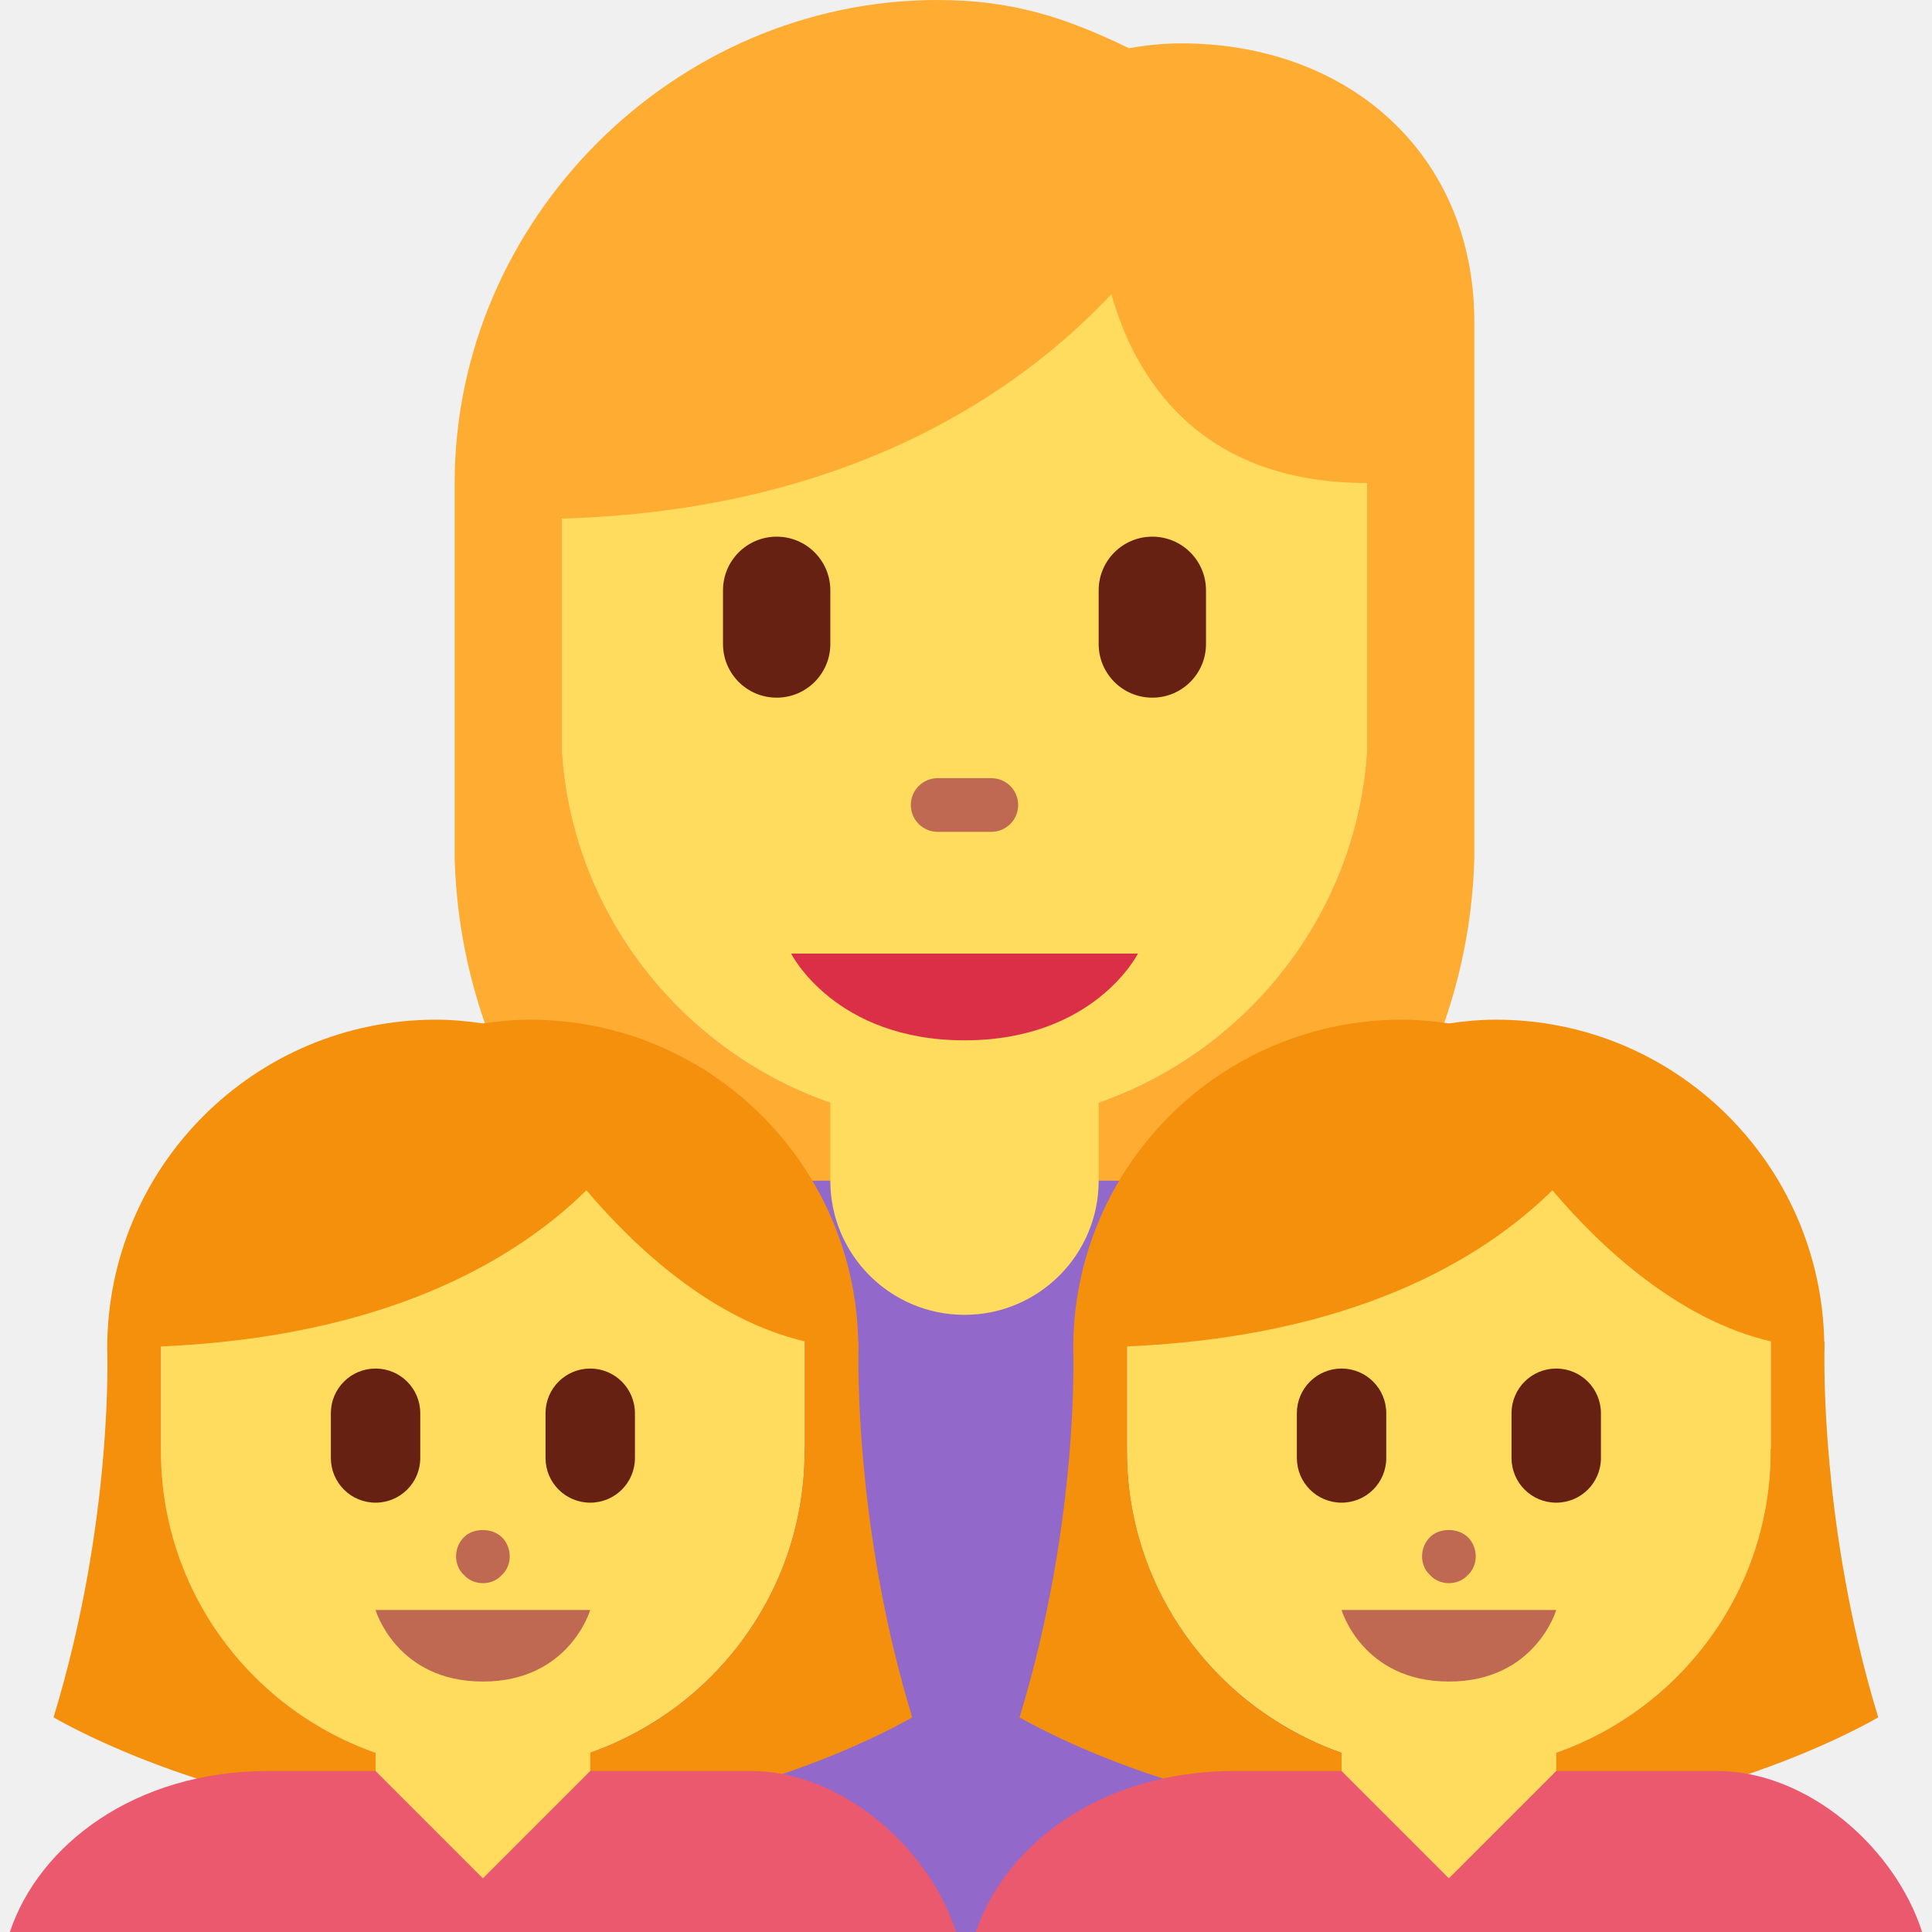
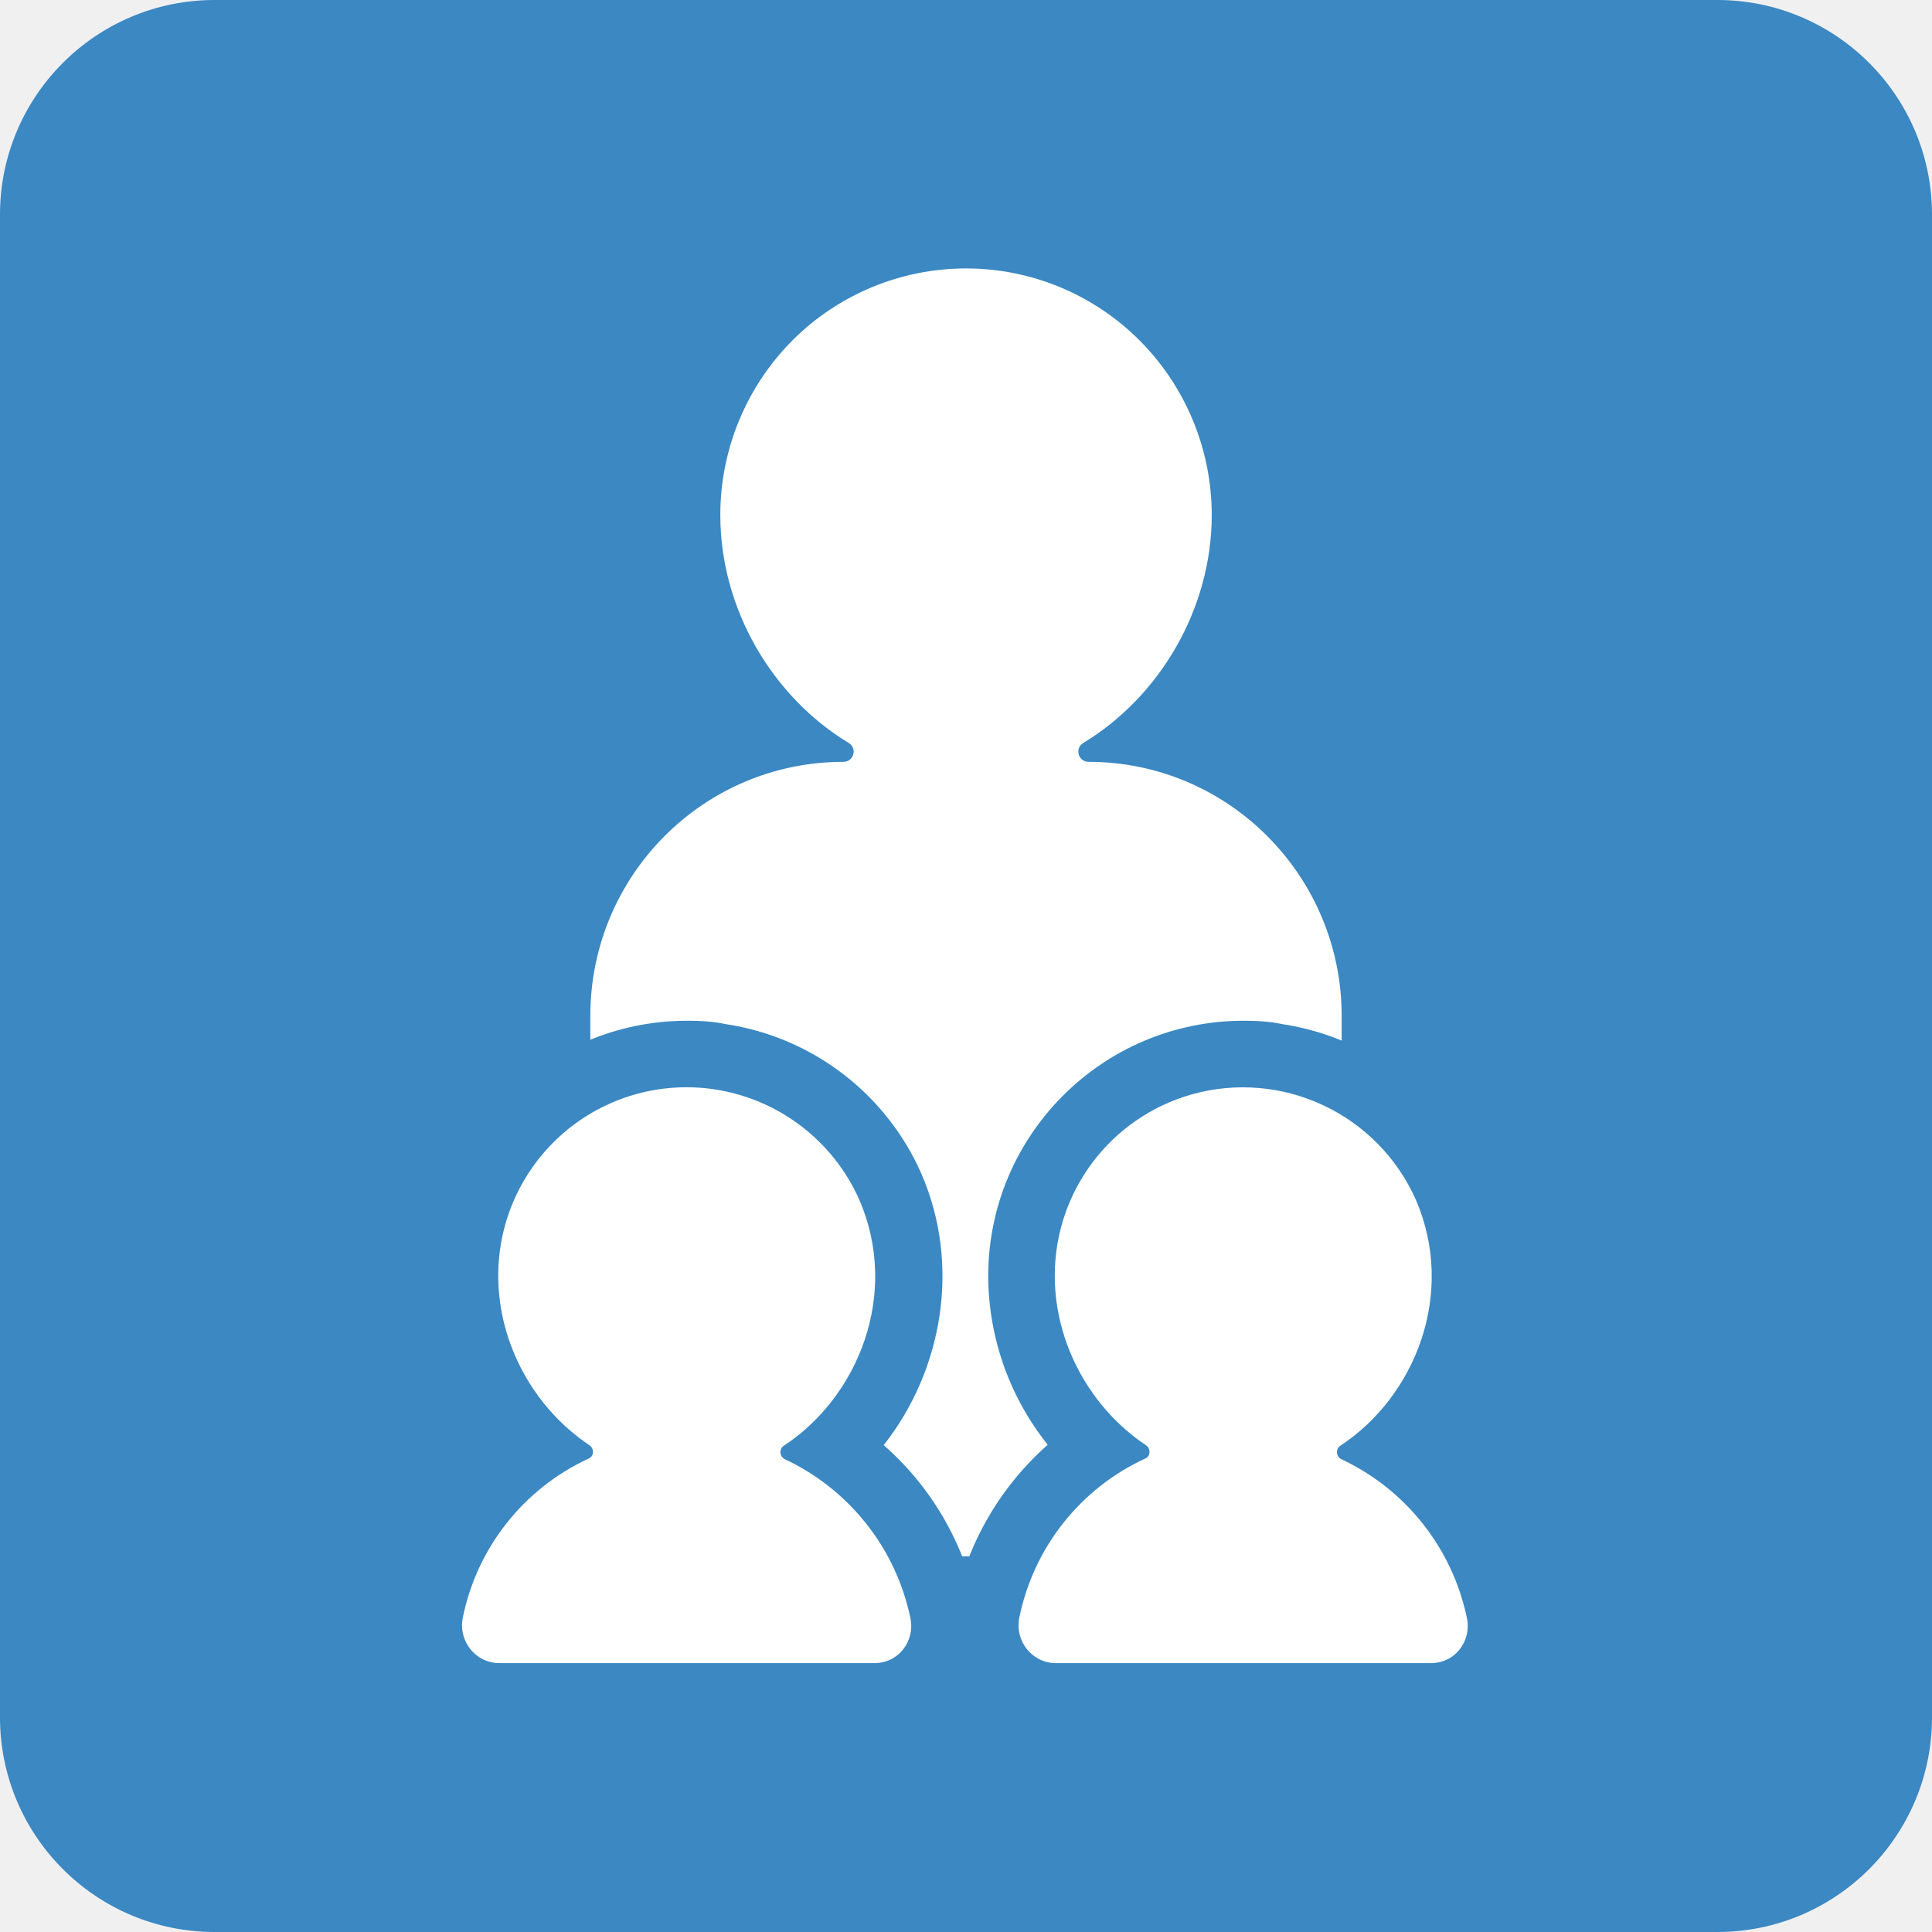
<svg xmlns="http://www.w3.org/2000/svg" viewBox="0 0 36 36">
-   <path fill="#FFDC5D" d="M10.472 14c.253 3.89 3.521 6.969 7.5 6.969s7.247-3.079 7.5-6.969V4h-15v10z" />
-   <path fill="#FFAC33" d="M22.01.808c-.333 0-.657.034-.974.09C19.865.328 18.862 0 17.472 0c-4.907 0-9 4.093-9 9v7c.148 5.223 4.241 9.568 9.5 9.568s9.352-4.345 9.5-9.568V6c0-3.122-2.339-5.192-5.462-5.192zM25.472 14c-.253 3.89-3.521 6.969-7.5 6.969s-7.247-3.079-7.5-6.969V9.663c5.328-.155 8.51-2.343 10.237-4.181C21.125 6.957 22.273 9 25.472 9v5z" />
-   <path fill="#9268CA" d="M25.472 22h-16c-1.779 0-1.945 1.193-1.945 2.973V36h20.945V24.973c0-1.973-1-2.973-3-2.973z" />
-   <path fill="#7450A8" d="M23.472 26H24.5v10h-1.028zm-12 0H12.5v10h-1.028z" />
-   <path fill="#FFDC5D" d="M15.472 19v3c0 1.381 1.119 2.5 2.5 2.5s2.5-1.119 2.5-2.5v-3h-5z" />
-   <path fill="#DA2F47" d="M14.742 17.769h6.461s-.808 1.616-3.23 1.616-3.231-1.616-3.231-1.616z" />
-   <path fill="#BF6952" d="M18.472 15.5h-1c-.276 0-.5-.224-.5-.5s.224-.5.5-.5h1c.276 0 .5.224.5.5s-.223.5-.5.5z" />
-   <path fill="#662113" d="M14.472 13c-.553 0-1-.448-1-1v-1c0-.552.447-1 1-1s1 .448 1 1v1c0 .552-.447 1-1 1zm7 0c-.553 0-1-.448-1-1v-1c0-.552.447-1 1-1s1 .448 1 1v1c0 .552-.447 1-1 1z" />
-   <path fill="#FFDC5D" d="M32.998 22.714l-4.286-.857-7.714.857V27H21l-.002.04c0 3.291 2.685 5.96 5.998 5.96 3.312 0 5.997-2.669 5.997-5.96l-.002-.04h.007v-4.286z" />
-   <path fill="#F4900C" d="M33.995 25.192c0-.023.003-.044.003-.067l-.002-.039.002-.086-.006.006C33.928 21.679 31.216 19 27.873 19c-.298 0-.588.029-.875.07-.286-.041-.577-.07-.875-.07-3.383 0-6.125 2.742-6.125 6.125 0 0 .125 3.188-1 6.875 0 0 3.344 2 8 2s8-2 8-2c-.968-3.172-1.01-6.061-1.003-6.808zm-1.002 1.848c0 3.291-2.685 5.96-5.997 5.96s-5.997-2.669-5.997-5.96c-.001-.013.001-.027.001-.04h-.002v-1.911c4.172-.181 6.588-1.592 7.929-2.91.91 1.074 2.351 2.414 4.071 2.816V27h-.007l.002.04z" />
-   <path fill="#FFDC5D" d="M28.998 34v-3h-4v3h-1v2h6v-2z" />
-   <path fill="#EA596E" d="M31.998 33h-3l-2 2-2-2h-2c-2.493 0-4.276 1.385-4.814 3h17.632c-.518-1.602-2.159-3-3.818-3z" />
-   <path fill="#BF6952" d="M28.998 30h-4s.389 1.333 2 1.333 2-1.333 2-1.333zm-2-.5c-.13 0-.26-.05-.35-.15-.1-.09-.15-.22-.15-.35s.05-.26.15-.36c.17-.17.52-.18.71.01.09.091.14.221.14.351s-.05.26-.15.35c-.09.099-.22.149-.35.149z" />
-   <path fill="#662113" d="M28.998 28c-.461 0-.833-.373-.833-.833v-.833c0-.461.373-.833.833-.833.461 0 .833.373.833.833v.833c.001.46-.372.833-.833.833zm-4 0c-.461 0-.833-.373-.833-.833v-.833c0-.461.373-.833.833-.833.461 0 .833.373.833.833v.833c.001.46-.372.833-.833.833z" />
-   <path fill="#FFDC5D" d="M14.998 22.714l-4.286-.857-7.714.857V27H3l-.002.04c0 3.291 2.685 5.96 5.998 5.96 3.312 0 5.997-2.669 5.997-5.96l-.002-.04h.007v-4.286z" />
-   <path fill="#F4900C" d="M15.995 25.192c0-.023.003-.044.003-.067l-.002-.039.002-.086-.006.006C15.928 21.679 13.216 19 9.873 19c-.298 0-.588.029-.875.07-.286-.041-.577-.07-.875-.07-3.383 0-6.125 2.742-6.125 6.125 0 0 .125 3.188-1 6.875 0 0 3.344 2 8 2s8-2 8-2c-.968-3.172-1.01-6.061-1.003-6.808zm-1.002 1.848c0 3.291-2.685 5.96-5.997 5.96s-5.997-2.669-5.997-5.96C2.998 27.027 3 27.013 3 27h-.002v-1.911c4.172-.181 6.588-1.592 7.929-2.91.91 1.074 2.351 2.414 4.071 2.816V27h-.007l.002.04z" />
-   <path fill="#FFDC5D" d="M10.998 34v-3h-4v3h-1v2h6v-2z" />
-   <path fill="#EA596E" d="M13.998 33h-3l-2 2-2-2h-2C2.505 33 .722 34.385.184 36h17.632c-.518-1.602-2.159-3-3.818-3z" />
-   <path fill="#BF6952" d="M10.998 30h-4s.389 1.333 2 1.333 2-1.333 2-1.333zm-2-.5c-.13 0-.26-.05-.35-.15-.1-.09-.15-.22-.15-.35s.05-.26.15-.36c.17-.17.52-.18.71.01.09.091.14.221.14.351s-.05.26-.15.35c-.09.099-.22.149-.35.149z" />
-   <path fill="#662113" d="M10.998 28c-.461 0-.833-.373-.833-.833v-.833c0-.461.373-.833.833-.833.461 0 .833.373.833.833v.833c.001.46-.372.833-.833.833zm-4 0c-.461 0-.833-.373-.833-.833v-.833c0-.461.373-.833.833-.833.461 0 .833.373.833.833v.833c.001.46-.372.833-.833.833z" />
+   <path fill="#3B88C3" d="M36 32c0 2.209-1.791 4-4 4H4c-2.209 0-4-1.791-4-4V4c0-2.209 1.791-4 4-4h28c2.209 0 4 1.791 4 4v28z" />
+   <path fill="#FFF" d="M20.285 14.196c-.196 0-.264-.255-.098-.353 1.425-.863 2.392-2.5 2.392-4.245 0-1.22-.483-2.389-1.341-3.251a4.57 4.57 0 0 0-6.476 0 4.608 4.608 0 0 0-1.34 3.251c0 1.745.966 3.382 2.391 4.245.166.098.098.353-.098.353-2.606 0-4.715 2.118-4.715 4.735v9.343c0 .402.322.726.723.726h12.554c.4 0 .723-.323.723-.726v-9.343c0-2.608-2.109-4.735-4.715-4.735Z" />
+   <path fill="#3B88C3" d="M8.044 23.78a4.761 4.761 0 0 1 4.76-4.76c.224 0 .472.01.725.064a4.758 4.758 0 0 1 3.644 2.796v.001c.727 1.684.402 3.64-.707 5.047a5.393 5.393 0 0 1 1.733 2.982 1.945 1.945 0 0 1-1.905 2.34h-6.97c-.581 0-1.133-.25-1.503-.711a1.932 1.932 0 0 1-.402-1.627v-.001a5.467 5.467 0 0 1 1.734-2.99 5.065 5.065 0 0 1-1.109-3.141Z" />
+   <path fill="#FFF" d="M16.964 30.15a4.221 4.221 0 0 0-2.34-2.96c-.1-.05-.11-.19-.02-.25 1.4-.92 2.16-2.84 1.41-4.58a3.529 3.529 0 0 0-2.69-2.06 3.508 3.508 0 0 0-4.04 3.47c0 1.28.68 2.48 1.7 3.16.09.06.09.21-.02.25a4.181 4.181 0 0 0-2.34 2.96c-.09.44.24.85.68.85h6.97c.46.01.78-.4.69-.84Z" />
+   <path fill="#3B88C3" d="M18.414 23.78a4.761 4.761 0 0 1 4.76-4.76c.224 0 .472.01.725.064a4.757 4.757 0 0 1 3.644 2.796v.001c.727 1.684.402 3.64-.707 5.047a5.393 5.393 0 0 1 1.733 2.982 1.944 1.944 0 0 1-1.905 2.34h-6.97c-.581 0-1.133-.25-1.503-.711a1.932 1.932 0 0 1-.402-1.627v-.001a5.467 5.467 0 0 1 1.734-2.99 5.065 5.065 0 0 1-1.109-3.141Z" />
+   <path fill="#FFF" d="M27.334 30.15a4.22 4.22 0 0 0-2.34-2.96c-.1-.05-.11-.19-.02-.25 1.4-.92 2.16-2.84 1.41-4.58a3.527 3.527 0 0 0-4.187-1.965 3.508 3.508 0 0 0-2.543 3.375c0 1.28.68 2.48 1.7 3.16.09.06.09.21-.02.25a4.181 4.181 0 0 0-2.34 2.96c-.09.44.24.85.68.85h6.97c.46.01.78-.4.69-.84Z" />
</svg>
